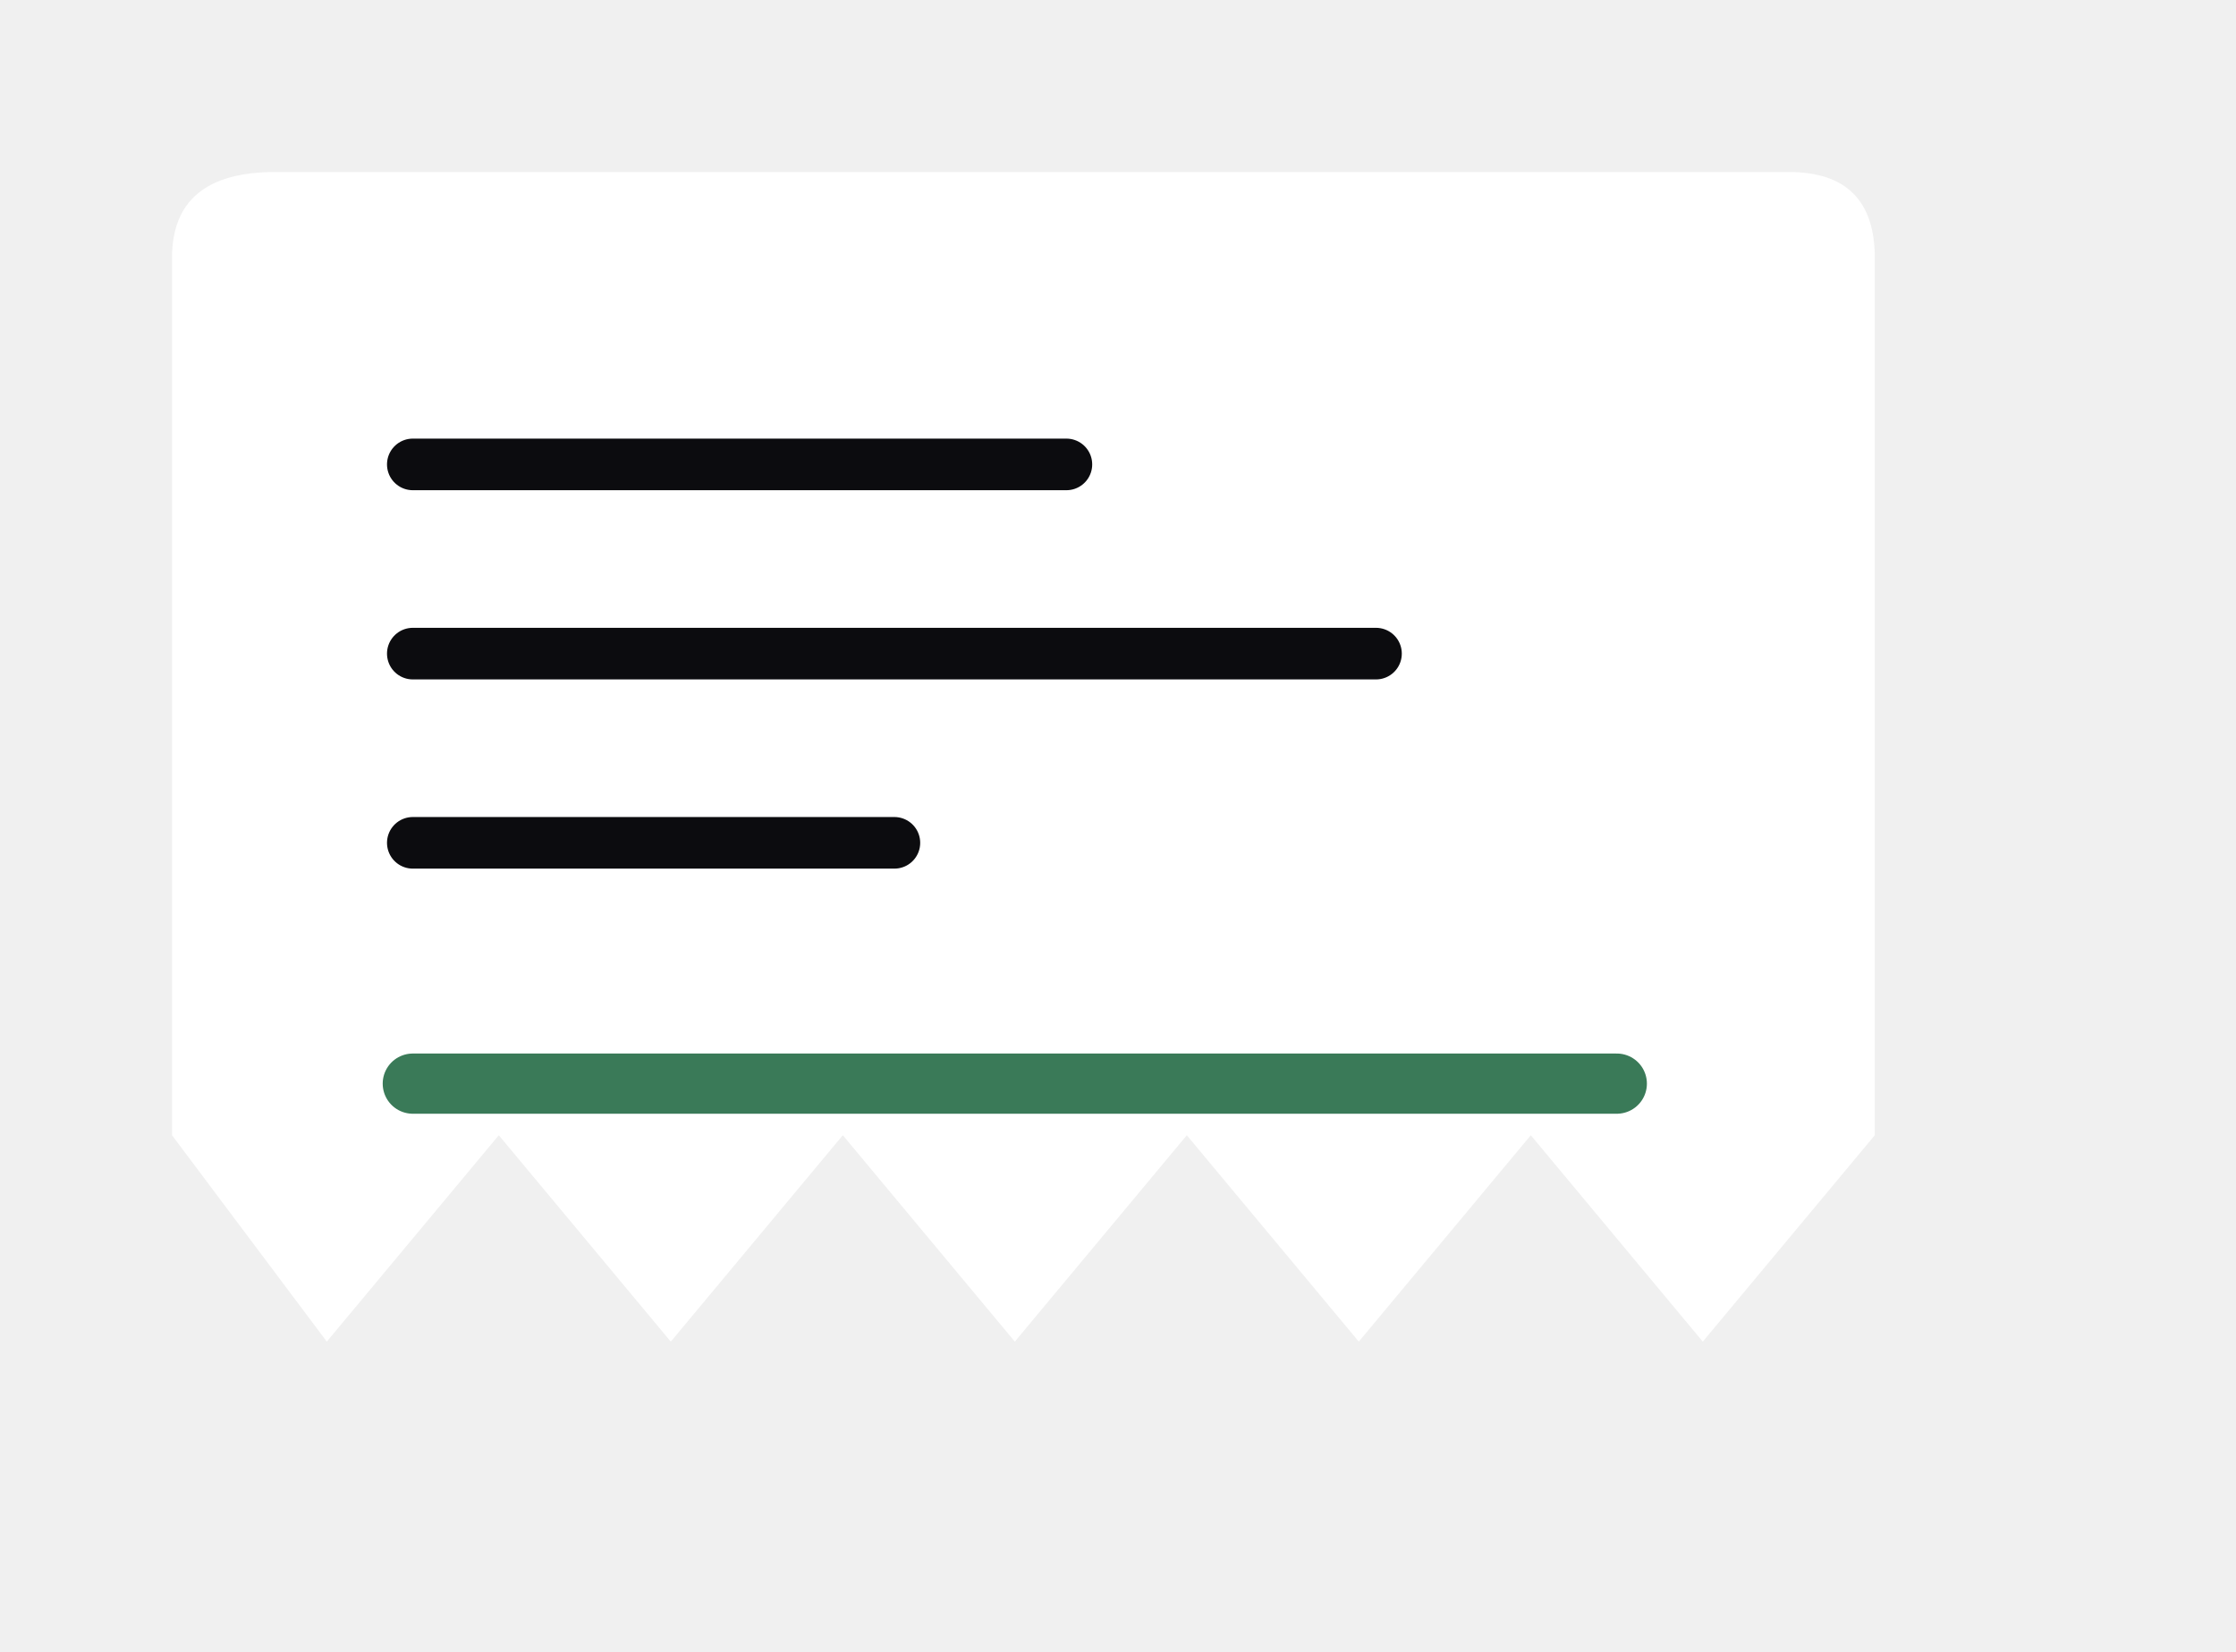
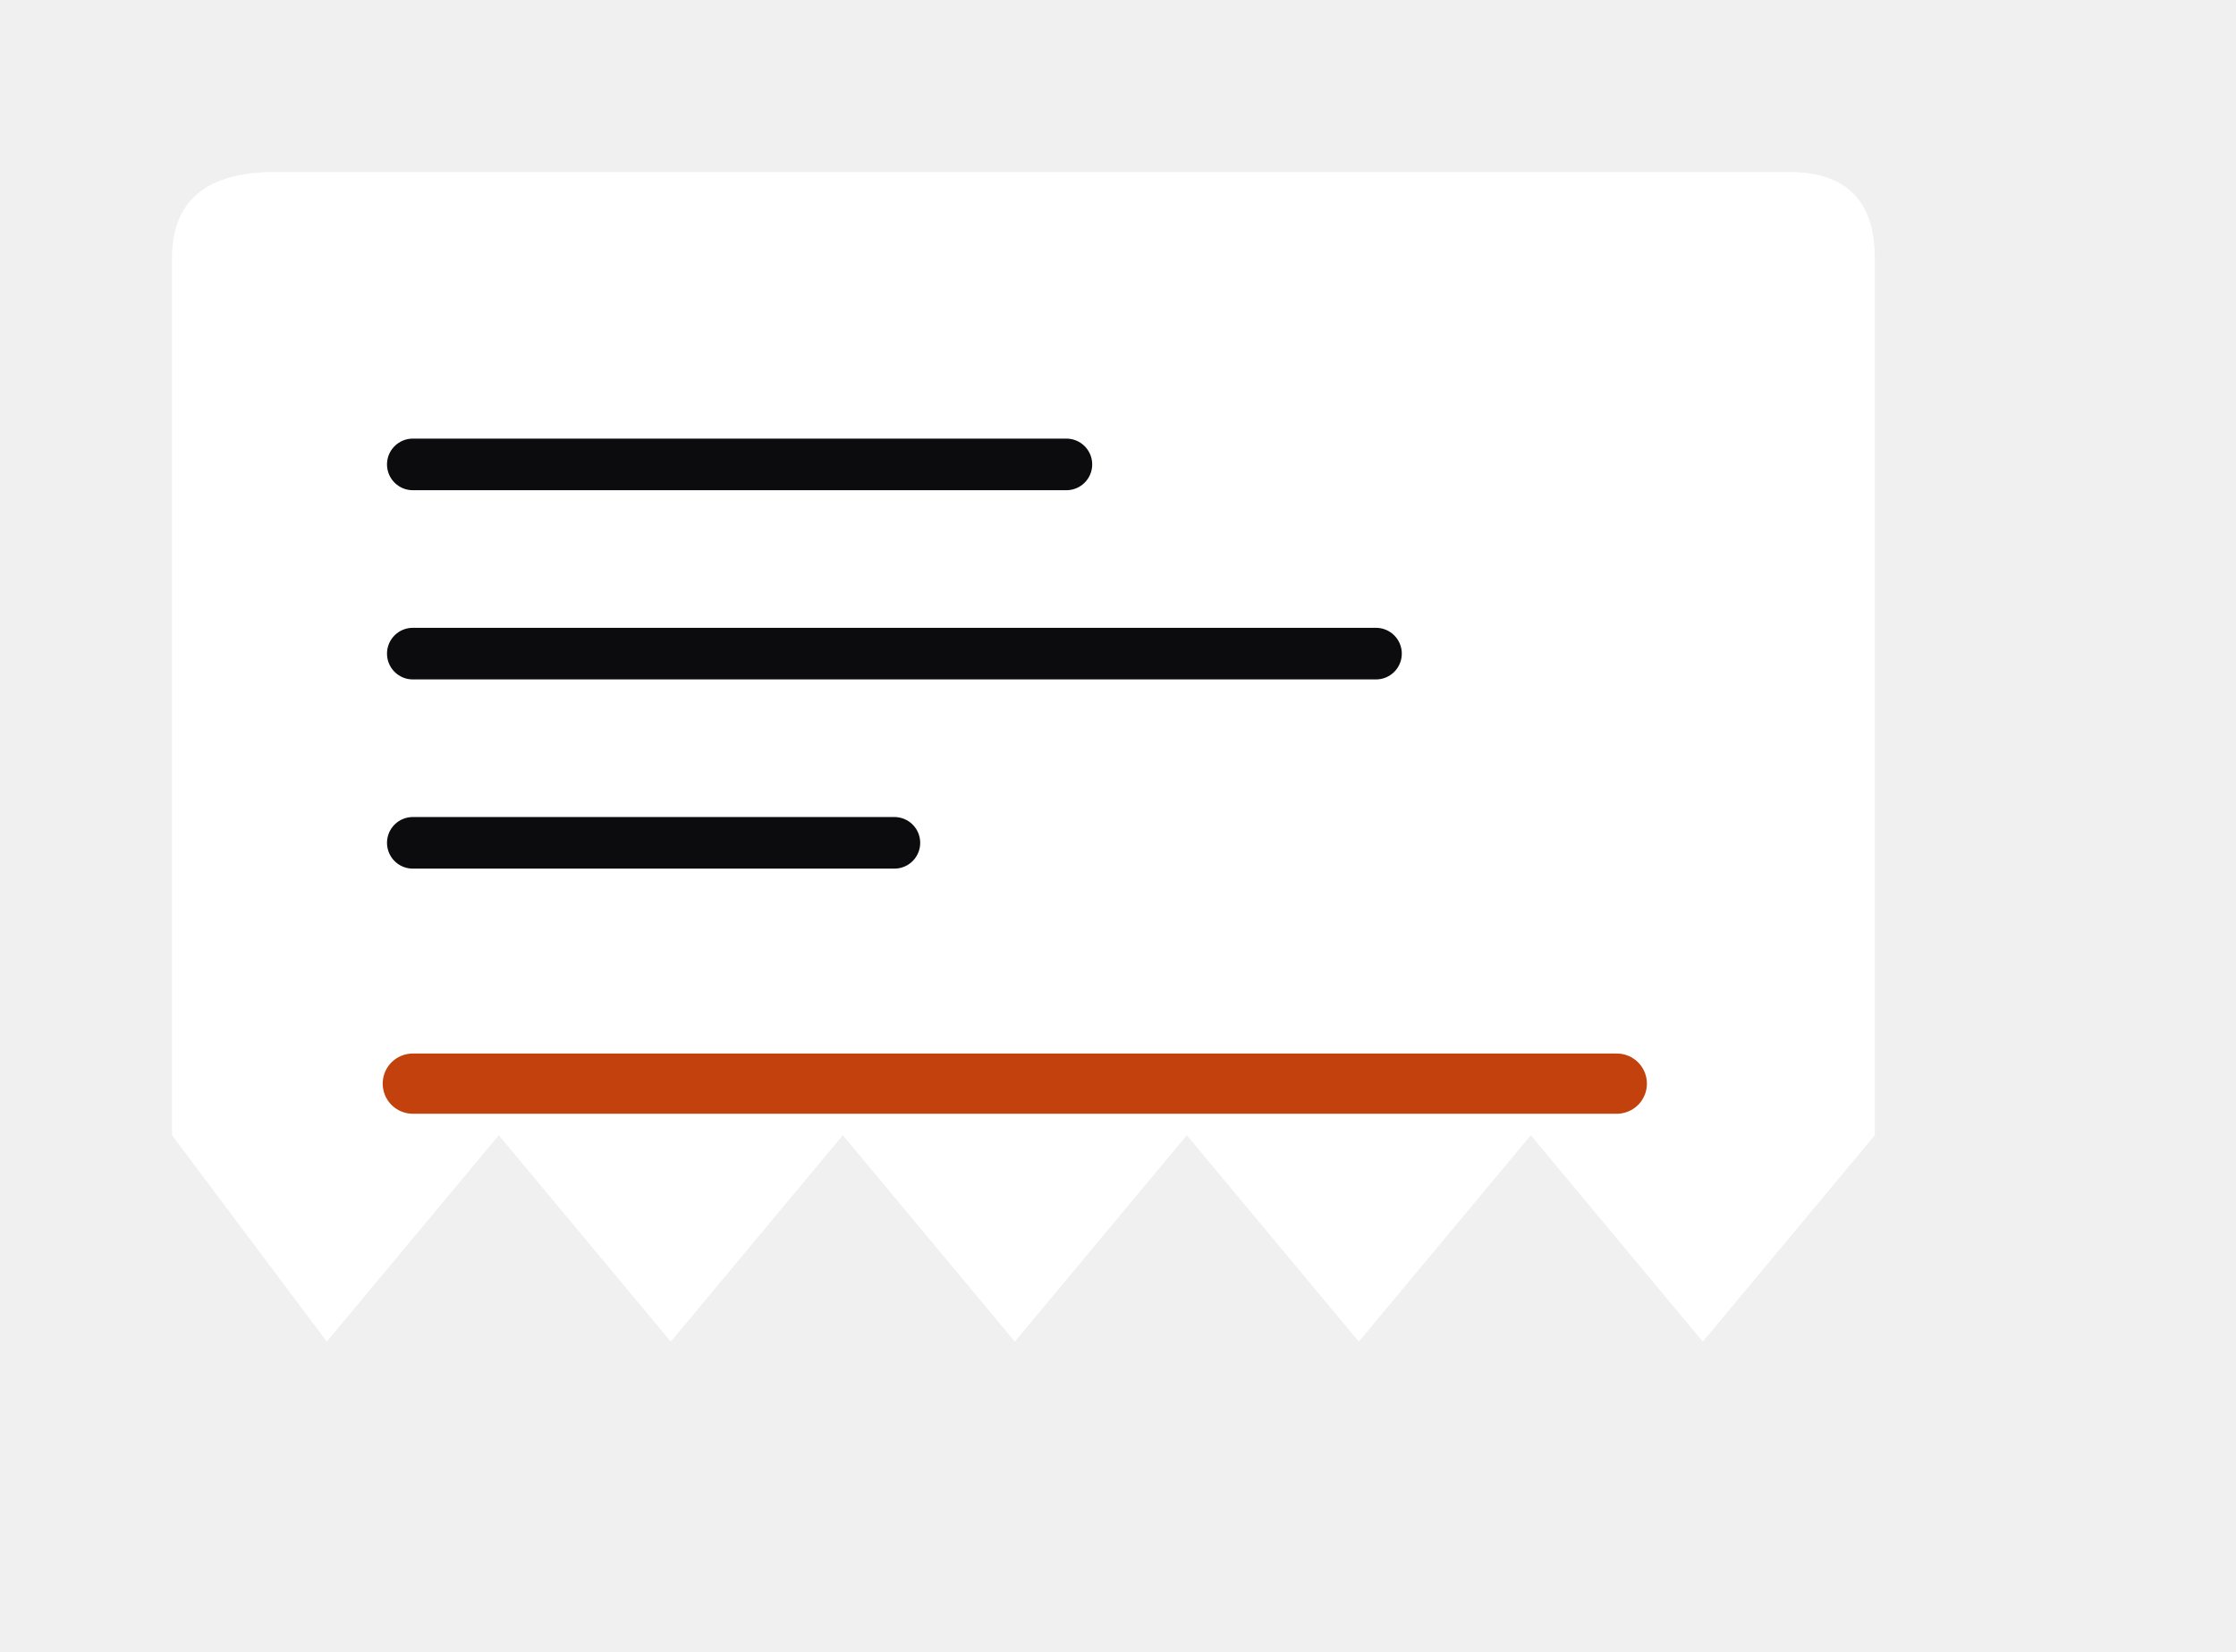
<svg xmlns="http://www.w3.org/2000/svg" viewBox="0 0 130 96" role="img" aria-label="Isotipo tuKomanda">
  <path fill="#ffffff" d="M16,10 H104 Q109,10 109,15 V66 L99,78 L89,66 L79,78 L69,66 L59,78 L49,66 L39,78 L29,66 L19,78 L10,66 V15 Q10,10 16,10 Z" />
  <line x1="24" y1="27" x2="62" y2="27" stroke="#0c0c0f" stroke-width="3" stroke-linecap="round" />
  <line x1="24" y1="38" x2="80" y2="38" stroke="#0c0c0f" stroke-width="3" stroke-linecap="round" />
  <line x1="24" y1="49" x2="52" y2="49" stroke="#0c0c0f" stroke-width="3" stroke-linecap="round" />
-   <line x1="24" y1="63" x2="94" y2="63" stroke="#3a7a58" stroke-width="3.5" stroke-linecap="round" />
+   <line x1="24" y1="63" x2="94" y2="63" stroke="#c2410c" stroke-width="3.5" stroke-linecap="round" />
</svg>
